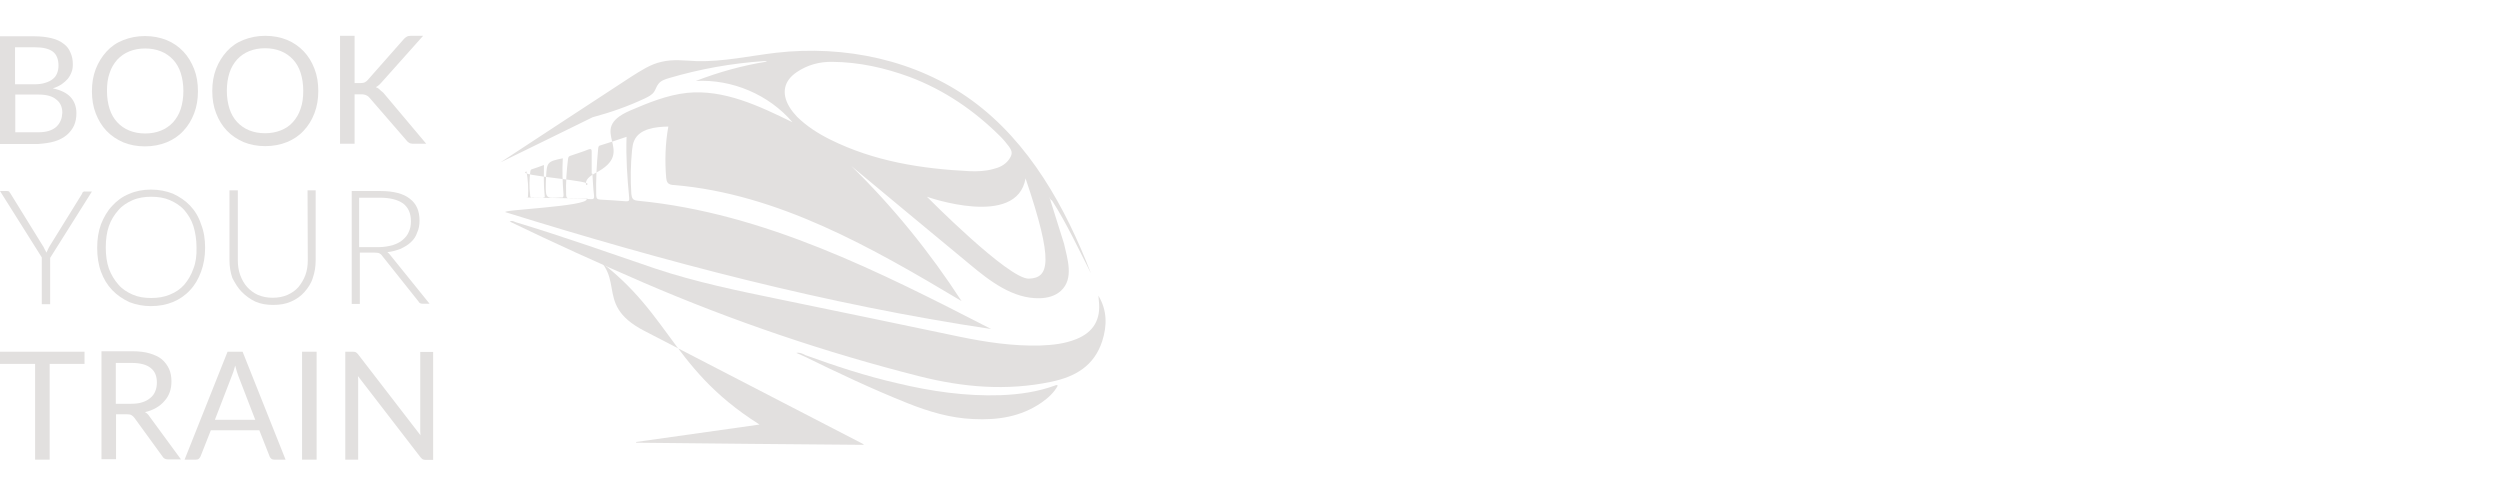
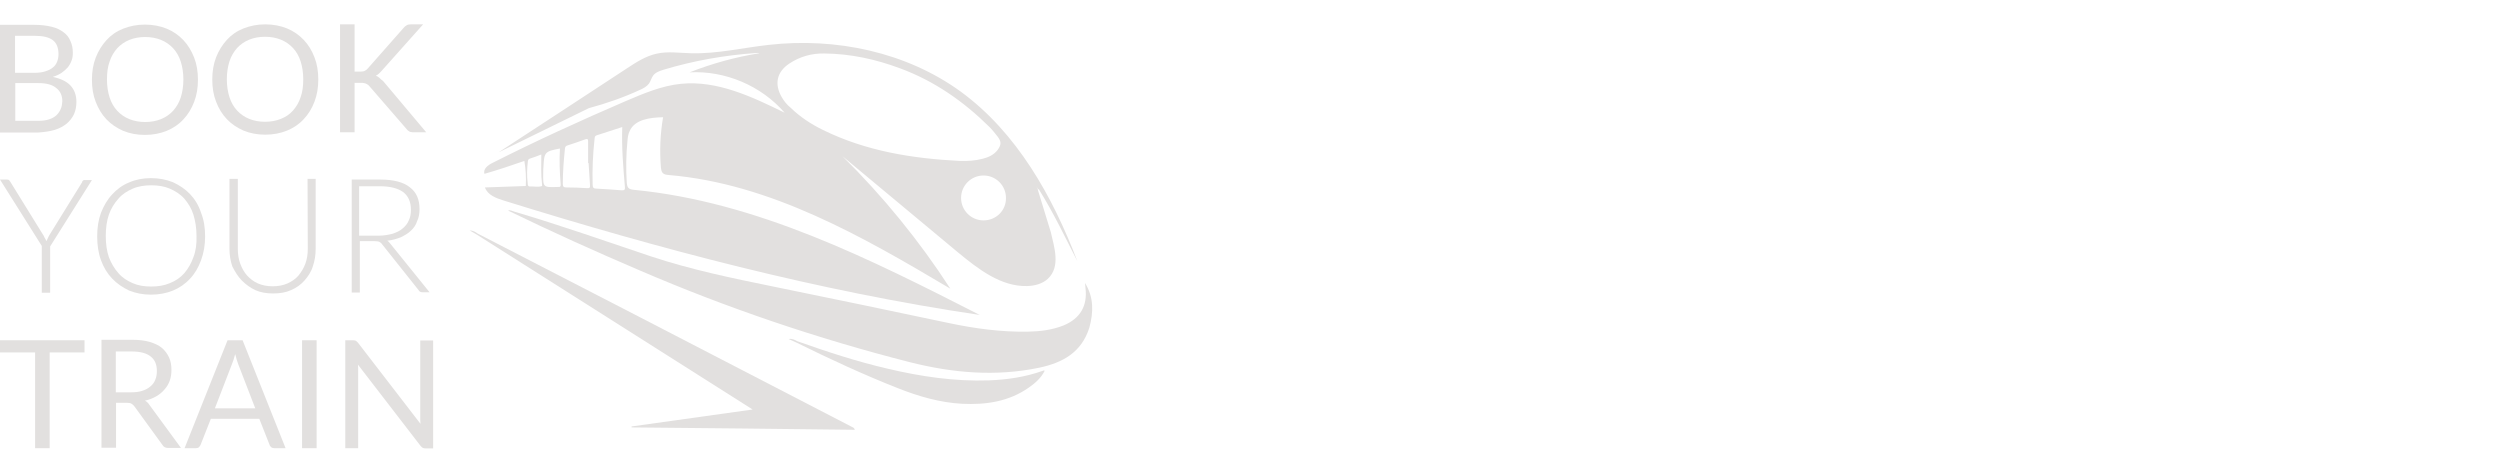
- <svg xmlns="http://www.w3.org/2000/svg" version="1.1" id="Layer_1" x="0px" y="0px" viewBox="0 0 1047 207.5" style="enable-background:new 0 0 1047 207.5;" xml:space="preserve">
+ <svg xmlns="http://www.w3.org/2000/svg" version="1.1" id="Layer_1" x="0px" y="0px" viewBox="0 0 1047 198" style="enable-background:new 0 0 1047 198;" xml:space="preserve">
  <style type="text/css">
	.st0{fill:#E2E0DF;}
</style>
  <g>
    <g>
-       <path class="st0" d="M460,123.8c0.1,0.7,0.1,1.4,0.2,2.2c0.9,7.7-2.2,13.1-9.4,16c-4.9,2-10,2.5-15.2,2.7    c-11.4,0.3-22.7-1.4-33.8-3.7c-25.1-5.3-50-10.4-75.1-15.6c-17.5-3.6-35.1-7.2-52.2-12.9c-19.4-6.6-38.8-13.5-58.4-19.4    c-0.9-0.3-1.6-0.9-2.6-0.3c18.6,9,37.2,17.4,56.1,25.6c37.4,16.1,76,29.2,115.5,39.2c18.2,4.6,36.5,6.2,55.1,2.3    c10.1-2.1,18-6.6,21.4-17C463.7,136.3,463.7,130,460,123.8z" />
-       <path class="st0" d="M269.9,138.6c-23.2-12-4.3-23.9-27.4-35.8c-0.9-0.8-2-1.4-3.3-1.4c0.9,0.6,2,1.2,2.9,1.7    c39.2,24.8,36.3,49.7,76,74.7c-17.7,2.5-34.7,4.9-51.7,7.3c0,0.1,0,0.3,0,0.3c31.8,0.3,63.6,0.7,95.4,0.9    c-0.3-0.3-0.5-0.5-0.8-0.6C330.6,170,300.3,154.3,269.9,138.6z" />
-       <path class="st0" d="M442,161.4c-7.4,2.7-15,3.8-22.9,4.1c-14.7,0.5-29.1-1.6-43.3-5c-13.2-3-25.9-7.2-38.6-11.8    c-1.1-0.6-2.3-1.2-3.7-0.9c1,0.4,2.1,0.9,3.2,1.4c14.3,7,28.7,13.8,43.5,19.7c8.8,3.5,17.8,6.2,27.4,6.6    c10.2,0.5,19.9-0.9,28.6-6.9c2.7-1.9,5.2-4.1,6.8-7.1C442.5,161.1,442.2,161.3,442,161.4z" />
-       <path class="st0" d="M220.5,71.8c0.6,3.5,0.9,7.2,0.6,10.8c-5.8,0.3,30.4,0.4,24.6,0.7c1.1,3.2-37.2,4.6-33.9,5.6    c66.6,20.7,134.3,38.6,203.3,48.9c-46.9-24.1-95.2-48.6-147.7-53.7c-0.9-0.1-1.9-0.2-2.4-0.9c-0.4-0.5-0.5-1.3-0.6-2    c-0.4-6.1-0.3-12.2,0.3-18.3c0.2-1.4,0.3-2.7,0.9-4c2.2-5,8.8-5.8,14.3-5.9c-1.3,7.1-1.5,14.4-0.9,21.5c0.1,0.8,0.2,1.5,0.7,2.1    c0.6,0.7,1.7,0.9,2.7,0.9c43.5,3.7,82.8,26.2,120.3,48.6c-13.3-20.5-28.7-39.5-46.2-56.6c16.5,13.7,32.9,27.4,49.4,41    c8.6,7.2,18.3,14.7,29.6,14.4c3.2-0.1,6.4-0.9,8.8-3.1c5.6-5.1,2.7-13.5,1.3-19.8l-5.5-17.5c-0.2-0.9-0.5-1.5-0.9-2.2    c0.4,0.6,0.7,1.4,1.4,1.7c6.2,9.7,11.1,20.3,16.3,30.5c-10.7-27.7-25.8-54.9-49.8-72.4c-23.3-17-53.4-23.3-82.1-20    c-11,1.3-22.1,3.8-33.2,3.5c-5-0.2-9.9-0.9-14.8,0.3c-4.6,1-8.6,3.7-12.6,6.2c-18.3,12-36.6,23.9-54.8,35.9    c12.8-6.2,25.7-12.6,38.6-18.9c7.5-2,14.9-4.6,21.9-7.9c1.4-0.7,2.9-1.4,3.8-2.7c0.7-1,1-2.3,1.8-3.3c1-1.4,2.8-2,4.5-2.5    c12.9-3.8,26.2-6.2,39.6-7.1c0.4,0,0.9-0.1,1.4,0.2c-10.2,1.6-20.2,4.4-29.8,8.1c15.2-0.8,30.6,5.7,40.5,17.3    c-13.9-6.8-28.8-13.9-44.2-12.3c-8.3,0.9-16.1,4.1-23.8,7.4c-19.2,8.3,3.9,16.9-14.8,26.3c-2,1.1-4.3,2.8-3.6,4.9    C251.2,75.6,214.9,73.7,220.5,71.8z M429.5,74.7c12,35.3,9.8,41.7,1.4,42c-8.5,0.3-42.7-34.3-42.7-34.3S425.9,95.8,429.5,74.7z     M330.5,44.6c-3.3-5.6-2.2-10.8,3.2-14.4c4.4-3,9.5-4.4,14.9-4.3c11.2,0.1,21.9,2.5,32.3,6.3c14.6,5.5,27.2,14.1,38.2,25.1    c1.3,1.3,2.4,2.7,3.4,4c1.6,2.2,1.6,3.4-0.1,5.7c-1.6,2.1-3.9,3.2-6.5,3.8c-3.2,0.9-6.4,1-9.7,0.9c-20.3-1-40.1-4.1-58.6-13.3    c-5-2.5-9.7-5.5-13.8-9.5C332.7,47.7,331.4,46.2,330.5,44.6z M250.5,62.4c0.1-0.6,0-1.3,0.9-1.5c3.6-1.1,7.2-2.3,11-3.6    c-0.3,8.7,0.3,17.1,1.1,25.5c0.1,1.1,0,1.6-1.4,1.5c-3.5-0.3-7.1-0.5-10.6-0.7c-1.2-0.1-1.7-0.3-1.8-1.6    C249.5,75.4,249.9,68.9,250.5,62.4z M237.9,66.5c0.1-0.8,0.4-1.1,1.1-1.3c2.5-0.9,5-1.6,7.4-2.6c1.4-0.5,1.4,0.2,1.4,1.2    c0,3,0,6,0,8.9c0.1,0,0.2,0,0.3,0c0.2,3.1,0.3,6.2,0.7,9.3c0.1,1.2-0.3,1.5-1.4,1.4c-2.9-0.2-5.8-0.3-8.7-0.3    c-1.1,0-1.6-0.3-1.6-1.5C236.9,76.5,237.3,71.4,237.9,66.5z M228.6,76.7c0-0.9,0.1-1.7,0.1-2.6c0.3-6.2,0.6-6.5,7-7.8    c-0.3,5.1-0.1,10.2,0.3,15.2c0.1,0.9-0.2,1.4-1.1,1.2c-0.1,0-0.2,0-0.2,0C228.5,83.1,228.5,83.1,228.6,76.7z M222.1,71.8    c0.1-0.6,0.3-0.9,0.9-1c1.5-0.5,3-1,4.8-1.7c0,4.4-0.2,8.5,0.3,12.7c0,0.3,0.1,0.8,0,0.8c-1.6,0.6-3.3,0.1-5,0.3    C222,83,222,82,222,81.4C221.6,78.1,221.7,74.9,222.1,71.8z" />
-     </g>
-     <g>
      <g>
-         <path class="st0" d="M22.1,37c1.4-0.4,2.6-1,3.7-1.7c1-0.7,1.9-1.5,2.6-2.3c0.7-0.9,1.2-1.8,1.6-2.9c0.4-1,0.5-2.1,0.5-3.2     c0-1.8-0.3-3.4-1-4.9c-0.6-1.5-1.5-2.7-2.9-3.7c-1.3-1-2.9-1.8-5-2.3c-2.1-0.5-4.4-0.8-7.2-0.8H0v45.1h16     c2.7-0.2,4.9-0.5,6.9-1.1s3.6-1.5,5-2.6c1.3-1.1,2.4-2.5,3.1-4c0.7-1.6,1-3.3,1-5.2c0-2.8-0.9-5.1-2.5-6.8     C27.9,38.9,25.4,37.7,22.1,37z M6.3,19.8L6.3,19.8h8.3c3.4,0,5.9,0.6,7.5,1.8c1.6,1.2,2.4,3.2,2.4,5.9c0,1.1-0.2,2.2-0.6,3.2     s-1,1.8-1.8,2.4c-0.8,0.7-1.9,1.2-3.2,1.6c-1.2,0.4-2.8,0.6-4.5,0.6H6.3V19.8z M25.4,50.5c-0.4,1-1,1.8-1.8,2.6     c-0.8,0.7-1.8,1.3-3.1,1.7c-1.2,0.4-2.8,0.6-4.5,0.6H6.4v-0.1V39.6h9.7c3.4,0,5.9,0.7,7.5,2.1c1.7,1.3,2.5,3.2,2.5,5.5     C26,48.4,25.9,49.5,25.4,50.5z" />
-         <path class="st0" d="M76.8,21.6c-2-2.1-4.3-3.7-7-4.8s-5.8-1.7-9.1-1.7s-6.3,0.6-9.1,1.7s-5.1,2.7-7,4.8s-3.4,4.5-4.5,7.3     c-1.1,2.9-1.6,5.9-1.6,9.3c0,3.4,0.5,6.5,1.6,9.3s2.5,5.2,4.5,7.3s4.3,3.6,7,4.8c2.7,1.1,5.7,1.7,9.1,1.7c3.3,0,6.4-0.6,9.1-1.7     c2.7-1.1,5.1-2.7,7-4.8c2-2.1,3.4-4.5,4.5-7.3c1.1-2.9,1.6-5.9,1.6-9.3c0-3.4-0.5-6.5-1.6-9.3C80.2,26.1,78.7,23.6,76.8,21.6z      M75.7,45.6c-0.7,2.2-1.8,4-3.2,5.6c-1.4,1.5-3.1,2.7-5.1,3.5s-4.2,1.2-6.6,1.2c-2.4,0-4.6-0.4-6.6-1.2s-3.7-2-5.1-3.5     c-1.4-1.5-2.5-3.4-3.2-5.6c-0.7-2.2-1.1-4.7-1.1-7.5s0.3-5.3,1.1-7.5c0.7-2.2,1.8-4,3.2-5.6c1.4-1.5,3.1-2.7,5.1-3.5     s4.2-1.2,6.6-1.2c2.4,0,4.6,0.4,6.6,1.2s3.7,2,5.1,3.5s2.5,3.4,3.2,5.6s1.1,4.7,1.1,7.5C76.8,40.9,76.4,43.4,75.7,45.6z" />
-         <path class="st0" d="M127.2,21.5c-1.9-2-4.3-3.7-7-4.8c-2.7-1.1-5.8-1.7-9.1-1.7c-3.3,0-6.3,0.6-9.1,1.7c-2.8,1.1-5.1,2.7-7,4.8     s-3.4,4.5-4.5,7.3c-1.1,2.9-1.6,5.9-1.6,9.3c0,3.4,0.5,6.5,1.6,9.3c1.1,2.9,2.6,5.3,4.5,7.3c2,2.1,4.3,3.6,7,4.8     c2.7,1.1,5.7,1.7,9.1,1.7c3.3,0,6.4-0.6,9.1-1.7s5.1-2.7,7-4.8c1.9-2,3.4-4.4,4.5-7.3c1.1-2.9,1.6-5.9,1.6-9.3     c0-3.4-0.5-6.5-1.6-9.3C130.6,25.9,129.1,23.5,127.2,21.5z M125.9,45.5c-0.7,2.2-1.8,4-3.2,5.6c-1.4,1.6-3.1,2.7-5.1,3.5     s-4.2,1.2-6.6,1.2s-4.6-0.4-6.6-1.2s-3.7-2-5.1-3.5s-2.5-3.4-3.2-5.6S95,40.8,95,38s0.4-5.3,1.1-7.5s1.8-4,3.2-5.6     c1.4-1.5,3.1-2.7,5.1-3.5s4.2-1.2,6.6-1.2s4.6,0.4,6.6,1.2c2,0.8,3.7,2,5.1,3.5s2.5,3.4,3.2,5.6s1.1,4.7,1.1,7.5     S126.7,43.3,125.9,45.5z" />
-         <path class="st0" d="M160.5,38.8c-0.7-0.5-1.2-1-1.6-1.4c-0.4-0.4-1-0.7-1.5-0.9c0.4-0.2,0.9-0.5,1.2-0.8     c0.4-0.4,0.8-0.7,1.2-1.2L177.2,15H172c-0.7,0-1.2,0.1-1.7,0.4c-0.5,0.3-0.9,0.6-1.3,1.1l-15,17c-0.4,0.5-0.9,0.8-1.3,1     c-0.4,0.2-1.1,0.3-1.9,0.3h-2.3V15h-6.1v45.2h6.1V39.5h2.7c0.5,0,1,0,1.2,0.1c0.4,0.1,0.7,0.1,1,0.3s0.5,0.3,0.7,0.4     c0.2,0.1,0.4,0.4,0.7,0.7l15.6,18c0.1,0.2,0.4,0.4,0.5,0.5s0.4,0.3,0.6,0.4c0.2,0.1,0.4,0.2,0.7,0.2c0.3,0.1,0.6,0.1,1,0.1h5.3     L160.5,38.8z" />
+         <path class="st0" d="M22.1,32.2c1.4-0.4,2.6-1,3.7-1.7c1-0.7,1.9-1.5,2.6-2.3c0.7-0.9,1.2-1.8,1.6-2.9c0.4-1,0.5-2.1,0.5-3.2     c0-1.8-0.3-3.4-1-4.9c-0.6-1.5-1.5-2.7-2.9-3.7c-1.3-1-2.9-1.8-5-2.3c-2.1-0.5-4.4-0.8-7.2-0.8H0v45.1h16     c2.7-0.2,4.9-0.5,6.9-1.1s3.6-1.5,5-2.6c1.3-1.1,2.4-2.5,3.1-4c0.7-1.6,1-3.3,1-5.2c0-2.8-0.9-5.1-2.5-6.8     C27.9,34.1,25.4,32.9,22.1,32.2z M6.3,15L6.3,15h8.3c3.4,0,5.9,0.6,7.5,1.8c1.6,1.2,2.4,3.2,2.4,5.9c0,1.1-0.2,2.2-0.6,3.2     s-1,1.8-1.8,2.4c-0.8,0.7-1.9,1.2-3.2,1.6c-1.2,0.4-2.8,0.6-4.5,0.6H6.3V15z M25.4,45.7c-0.4,1-1,1.8-1.8,2.6     c-0.8,0.7-1.8,1.3-3.1,1.7c-1.2,0.4-2.8,0.6-4.5,0.6H6.4v-0.1V34.8h9.7c3.4,0,5.9,0.7,7.5,2.1c1.7,1.3,2.5,3.2,2.5,5.5     C26,43.6,25.9,44.7,25.4,45.7z" />
+         <path class="st0" d="M76.8,16.8c-2-2.1-4.3-3.7-7-4.8s-5.8-1.7-9.1-1.7s-6.3,0.6-9.1,1.7s-5.1,2.7-7,4.8s-3.4,4.5-4.5,7.3     C39,27,38.5,30,38.5,33.4c0,3.4,0.5,6.5,1.6,9.3s2.5,5.2,4.5,7.3s4.3,3.6,7,4.8c2.7,1.1,5.7,1.7,9.1,1.7c3.3,0,6.4-0.6,9.1-1.7     c2.7-1.1,5.1-2.7,7-4.8c2-2.1,3.4-4.5,4.5-7.3c1.1-2.9,1.6-5.9,1.6-9.3c0-3.4-0.5-6.5-1.6-9.3C80.2,21.3,78.7,18.8,76.8,16.8z      M75.7,40.8c-0.7,2.2-1.8,4-3.2,5.6c-1.4,1.5-3.1,2.7-5.1,3.5s-4.2,1.2-6.6,1.2c-2.4,0-4.6-0.4-6.6-1.2s-3.7-2-5.1-3.5     c-1.4-1.5-2.5-3.4-3.2-5.6c-0.7-2.2-1.1-4.7-1.1-7.5s0.3-5.3,1.1-7.5c0.7-2.2,1.8-4,3.2-5.6c1.4-1.5,3.1-2.7,5.1-3.5     s4.2-1.2,6.6-1.2c2.4,0,4.6,0.4,6.6,1.2s3.7,2,5.1,3.5s2.5,3.4,3.2,5.6s1.1,4.7,1.1,7.5C76.8,36.1,76.4,38.6,75.7,40.8z" />
+         <path class="st0" d="M127.2,16.7c-1.9-2-4.3-3.7-7-4.8c-2.7-1.1-5.8-1.7-9.1-1.7c-3.3,0-6.3,0.6-9.1,1.7c-2.8,1.1-5.1,2.7-7,4.8     s-3.4,4.5-4.5,7.3c-1.1,2.9-1.6,5.9-1.6,9.3c0,3.4,0.5,6.5,1.6,9.3c1.1,2.9,2.6,5.3,4.5,7.3c2,2.1,4.3,3.6,7,4.8     c2.7,1.1,5.7,1.7,9.1,1.7c3.3,0,6.4-0.6,9.1-1.7s5.1-2.7,7-4.8c1.9-2,3.4-4.4,4.5-7.3c1.1-2.9,1.6-5.9,1.6-9.3     c0-3.4-0.5-6.5-1.6-9.3C130.6,21.1,129.1,18.7,127.2,16.7z M125.9,40.7c-0.7,2.2-1.8,4-3.2,5.6c-1.4,1.6-3.1,2.7-5.1,3.5     S113.4,51,111,51s-4.6-0.4-6.6-1.2s-3.7-2-5.1-3.5s-2.5-3.4-3.2-5.6S95,36,95,33.2s0.4-5.3,1.1-7.5s1.8-4,3.2-5.6     c1.4-1.5,3.1-2.7,5.1-3.5s4.2-1.2,6.6-1.2s4.6,0.4,6.6,1.2c2,0.8,3.7,2,5.1,3.5s2.5,3.4,3.2,5.6s1.1,4.7,1.1,7.5     S126.7,38.5,125.9,40.7z" />
+         <path class="st0" d="M160.5,34c-0.7-0.5-1.2-1-1.6-1.4c-0.4-0.4-1-0.7-1.5-0.9c0.4-0.2,0.9-0.5,1.2-0.8c0.4-0.4,0.8-0.7,1.2-1.2     l17.4-19.5H172c-0.7,0-1.2,0.1-1.7,0.4c-0.5,0.3-0.9,0.6-1.3,1.1l-15,17c-0.4,0.5-0.9,0.8-1.3,1c-0.4,0.2-1.1,0.3-1.9,0.3h-2.3     V10.2h-6.1v45.2h6.1V34.7h2.7c0.5,0,1,0,1.2,0.1c0.4,0.1,0.7,0.1,1,0.3s0.5,0.3,0.7,0.4c0.2,0.1,0.4,0.4,0.7,0.7l15.6,18     c0.1,0.2,0.4,0.4,0.5,0.5s0.4,0.3,0.6,0.4c0.2,0.1,0.4,0.2,0.7,0.2c0.3,0.1,0.6,0.1,1,0.1h5.3L160.5,34z" />
      </g>
      <g>
-         <path class="st0" d="M34.8,80.4c-0.2,0.1-0.4,0.4-0.4,0.7l-13.5,21.8c-0.3,0.4-0.6,1.1-0.8,1.5c-0.2,0.4-0.4,1-0.7,1.4     c-0.1-0.4-0.4-1-0.7-1.4c-0.2-0.4-0.4-1-0.8-1.5l-13.6-22c-0.1-0.2-0.4-0.4-0.5-0.7C3.6,80.1,3.3,80,3,80H0l17.5,27.8v19.6H21     V108l17.5-27.8h-3C35.2,80.1,35,80.3,34.8,80.4z" />
-         <path class="st0" d="M79.6,86.1c-2-2.1-4.4-3.7-7.2-5c-2.8-1.1-5.8-1.7-9.2-1.7c-3.3,0-6.4,0.6-9.1,1.8c-2.8,1.1-5.2,2.9-7.1,5     c-2,2.1-3.5,4.7-4.7,7.7c-1.1,3-1.6,6.3-1.6,9.9s0.5,7,1.6,10s2.6,5.5,4.7,7.7c2,2.1,4.4,3.7,7.1,5c2.8,1.1,5.8,1.7,9.1,1.7     c3.4,0,6.5-0.6,9.2-1.7s5.2-2.8,7.2-5c2-2.1,3.5-4.7,4.6-7.7s1.7-6.3,1.7-10c0-3.6-0.5-6.9-1.7-9.9     C83.2,90.8,81.6,88.2,79.6,86.1z M81,112.5c-0.9,2.6-2.2,4.8-3.8,6.7c-1.7,1.9-3.6,3.2-6.1,4.2c-2.4,1-4.9,1.4-7.8,1.4     c-2.9,0-5.4-0.4-7.7-1.4s-4.4-2.3-6-4.2c-1.7-1.9-3-4.1-4-6.7c-0.9-2.6-1.3-5.6-1.3-8.9s0.4-6.3,1.3-8.9c0.9-2.6,2.3-4.8,4-6.7     c1.6-1.9,3.7-3.2,6-4.2s5-1.4,7.7-1.4c2.9,0,5.5,0.4,7.8,1.4c2.3,1,4.4,2.3,6.1,4.2c1.6,1.9,3,4.1,3.8,6.7s1.3,5.6,1.3,8.9     C82.4,107,82,110,81,112.5z" />
-         <path class="st0" d="M128.9,109c0,2.2-0.3,4.3-1,6.2c-0.7,1.9-1.7,3.5-2.9,5c-1.2,1.4-2.8,2.5-4.6,3.3c-1.8,0.8-3.9,1.2-6.2,1.2     s-4.3-0.4-6.2-1.2c-1.8-0.8-3.3-2-4.5-3.3s-2.2-3.1-2.9-5c-0.7-1.9-1-4-1-6.2V79.7h-3.5V109c0,2.5,0.4,5.1,1.2,7.4     c1.2,2.3,2.4,4.3,4,5.9s3.5,3,5.6,4c2.3,1,4.7,1.4,7.5,1.4s5.3-0.4,7.5-1.4c2.3-1,4.1-2.3,5.6-4c1.5-1.7,2.8-3.6,3.5-5.9     c0.8-2.3,1.2-4.7,1.2-7.4V79.7h-3.4L128.9,109L128.9,109z" />
-         <path class="st0" d="M163.5,106.9c-0.3-0.4-0.8-1-1.3-1.3c2.1-0.2,4-0.8,5.6-1.4c1.6-0.8,3.1-1.6,4.3-2.8c1.2-1.1,2.1-2.4,2.6-4     c0.7-1.4,1-3.2,1-5c0-4.1-1.3-7.1-4.1-9.2c-2.6-2.1-6.8-3.2-12.2-3.2h-12.1v47.3h3.4v-21.5h6.2c0.9,0,1.6,0.1,2,0.3     c0.4,0.2,0.9,0.6,1.2,1.1l15.2,19.1c0.1,0.3,0.3,0.5,0.7,0.7c0.2,0.1,0.5,0.2,0.9,0.2h3L163.5,106.9z M158.7,103.5h-8.3V82.8h8.7     c4.2,0,7.4,0.8,9.7,2.4c2.2,1.7,3.3,4.1,3.3,7.5c0,1.7-0.3,3.2-0.9,4.4c-0.5,1.3-1.4,2.4-2.6,3.4c-1.1,1-2.5,1.6-4.2,2.2     C162.8,103.1,160.8,103.5,158.7,103.5z" />
+         <path class="st0" d="M34.8,75.6c-0.2,0.1-0.4,0.4-0.4,0.7L20.9,98.1c-0.3,0.4-0.6,1.1-0.8,1.5c-0.2,0.4-0.4,1-0.7,1.4     c-0.1-0.4-0.4-1-0.7-1.4c-0.2-0.4-0.4-1-0.8-1.5l-13.6-22c-0.1-0.2-0.4-0.4-0.5-0.7c-0.2-0.1-0.5-0.2-0.8-0.2H0L17.5,103v19.6H21     v-19.4l17.5-27.8h-3C35.2,75.3,35,75.5,34.8,75.6z" />
+         <path class="st0" d="M79.6,81.3c-2-2.1-4.4-3.7-7.2-5c-2.8-1.1-5.8-1.7-9.2-1.7c-3.3,0-6.4,0.6-9.1,1.8c-2.8,1.1-5.2,2.9-7.1,5     c-2,2.1-3.5,4.7-4.7,7.7c-1.1,3-1.6,6.3-1.6,9.9s0.5,7,1.6,10s2.6,5.5,4.7,7.7c2,2.1,4.4,3.7,7.1,5c2.8,1.1,5.8,1.7,9.1,1.7     c3.4,0,6.5-0.6,9.2-1.7s5.2-2.8,7.2-5c2-2.1,3.5-4.7,4.6-7.7s1.7-6.3,1.7-10c0-3.6-0.5-6.9-1.7-9.9C83.2,86,81.6,83.4,79.6,81.3z      M81,107.7c-0.9,2.6-2.2,4.8-3.8,6.7c-1.7,1.9-3.6,3.2-6.1,4.2c-2.4,1-4.9,1.4-7.8,1.4c-2.9,0-5.4-0.4-7.7-1.4s-4.4-2.3-6-4.2     c-1.7-1.9-3-4.1-4-6.7c-0.9-2.6-1.3-5.6-1.3-8.9s0.4-6.3,1.3-8.9c0.9-2.6,2.3-4.8,4-6.7c1.6-1.9,3.7-3.2,6-4.2s5-1.4,7.7-1.4     c2.9,0,5.5,0.4,7.8,1.4c2.3,1,4.4,2.3,6.1,4.2c1.6,1.9,3,4.1,3.8,6.7s1.3,5.6,1.3,8.9C82.4,102.2,82,105.2,81,107.7z" />
+         <path class="st0" d="M128.9,104.2c0,2.2-0.3,4.3-1,6.2c-0.7,1.9-1.7,3.5-2.9,5c-1.2,1.4-2.8,2.5-4.6,3.3     c-1.8,0.8-3.9,1.2-6.2,1.2s-4.3-0.4-6.2-1.2c-1.8-0.8-3.3-2-4.5-3.3s-2.2-3.1-2.9-5c-0.7-1.9-1-4-1-6.2V74.9h-3.5v29.3     c0,2.5,0.4,5.1,1.2,7.4c1.2,2.3,2.4,4.3,4,5.9s3.5,3,5.6,4c2.3,1,4.7,1.4,7.5,1.4s5.3-0.4,7.5-1.4c2.3-1,4.1-2.3,5.6-4     c1.5-1.7,2.8-3.6,3.5-5.9c0.8-2.3,1.2-4.7,1.2-7.4V74.9h-3.4L128.9,104.2L128.9,104.2z" />
+         <path class="st0" d="M163.5,102.1c-0.3-0.4-0.8-1-1.3-1.3c2.1-0.2,4-0.8,5.6-1.4c1.6-0.8,3.1-1.6,4.3-2.8c1.2-1.1,2.1-2.4,2.6-4     c0.7-1.4,1-3.2,1-5c0-4.1-1.3-7.1-4.1-9.2c-2.6-2.1-6.8-3.2-12.2-3.2h-12.1v47.3h3.4V101h6.2c0.9,0,1.6,0.1,2,0.3     c0.4,0.2,0.9,0.6,1.2,1.1l15.2,19.1c0.1,0.3,0.3,0.5,0.7,0.7c0.2,0.1,0.5,0.2,0.9,0.2h3L163.5,102.1z M158.7,98.7h-8.3V78h8.7     c4.2,0,7.4,0.8,9.7,2.4c2.2,1.7,3.3,4.1,3.3,7.5c0,1.7-0.3,3.2-0.9,4.4c-0.5,1.3-1.4,2.4-2.6,3.4c-1.1,1-2.5,1.6-4.2,2.2     C162.8,98.3,160.8,98.7,158.7,98.7z" />
      </g>
      <g>
-         <polygon class="st0" points="0,152.4 14.7,152.4 14.7,192.5 20.8,192.5 20.8,152.4 35.4,152.4 35.4,147.3 0,147.3    " />
-         <path class="st0" d="M60.7,172.6c1.8-0.4,3.3-1,4.7-1.8s2.6-1.8,3.5-2.9c1-1.1,1.7-2.3,2.2-3.7s0.7-2.9,0.7-4.5     c0-1.9-0.3-3.7-1-5.2s-1.7-2.9-3-4s-3.1-1.9-5.1-2.5s-4.5-0.9-7.4-0.9H42.5v45.2h6.1v-18.8h4.6c0.8,0,1.5,0.1,1.9,0.4     c0.4,0.2,0.8,0.6,1.2,1.1L68,191.1c0.5,0.9,1.3,1.3,2.4,1.3h5.4l-13.2-18C62.1,173.6,61.5,173,60.7,172.6z M54.9,169.1h-6.4V152     h6.7c3.5,0,6.2,0.7,7.9,2.1c1.8,1.4,2.6,3.4,2.6,6.1c0,1.3-0.2,2.6-0.7,3.7c-0.4,1.1-1.2,2.1-2.1,2.8c-0.9,0.8-2.1,1.4-3.4,1.8     C58.3,168.9,56.8,169.1,54.9,169.1z" />
-         <path class="st0" d="M95.3,147.3l-18,45.2H82c0.5,0,1-0.1,1.3-0.4s0.6-0.7,0.7-1l4.3-10.9h20.3l4.3,10.9c0.1,0.4,0.4,0.7,0.7,1     c0.4,0.3,0.8,0.4,1.3,0.4h4.7l-18-45.2H95.3z M90,175.8L90,175.8l7.1-18.4c0.2-0.5,0.4-1.2,0.7-1.9c0.2-0.7,0.4-1.5,0.7-2.4     c0.4,1.7,0.9,3.2,1.3,4.3l7.1,18.4L90,175.8L90,175.8z" />
-         <rect x="126.5" y="147.3" class="st0" width="6.1" height="45.2" />
-         <path class="st0" d="M176,147.4v31.8c0,0.5,0,1,0,1.5s0.1,1,0.1,1.6l-26.2-34c-0.4-0.4-0.7-0.7-0.9-0.8s-0.7-0.2-1.2-0.2h-3.2     v45.2h5.4v-32.1c0-0.4,0-0.9,0-1.4s-0.1-1-0.1-1.5l26.2,34c0.3,0.4,0.7,0.7,1,0.9c0.4,0.1,0.7,0.2,1.2,0.2h3.1v-45.2H176z" />
+         <polygon class="st0" points="0,147.6 14.7,147.6 14.7,187.7 20.8,187.7 20.8,147.6 35.4,147.6 35.4,142.5 0,142.5    " />
+         <path class="st0" d="M60.7,167.8c1.8-0.4,3.3-1,4.7-1.8c1.4-0.8,2.6-1.8,3.5-2.9c1-1.1,1.7-2.3,2.2-3.7s0.7-2.9,0.7-4.5     c0-1.9-0.3-3.7-1-5.2s-1.7-2.9-3-4s-3.1-1.9-5.1-2.5s-4.5-0.9-7.4-0.9H42.5v45.2h6.1v-18.8h4.6c0.8,0,1.5,0.1,1.9,0.4     c0.4,0.2,0.8,0.6,1.2,1.1L68,186.3c0.5,0.9,1.3,1.3,2.4,1.3h5.4l-13.2-18C62.1,168.8,61.5,168.2,60.7,167.8z M54.9,164.3h-6.4     v-17.1h6.7c3.5,0,6.2,0.7,7.9,2.1c1.8,1.4,2.6,3.4,2.6,6.1c0,1.3-0.2,2.6-0.7,3.7c-0.4,1.1-1.2,2.1-2.1,2.8     c-0.9,0.8-2.1,1.4-3.4,1.8C58.3,164.1,56.8,164.3,54.9,164.3z" />
+         <path class="st0" d="M95.3,142.5l-18,45.2H82c0.5,0,1-0.1,1.3-0.4s0.6-0.7,0.7-1l4.3-10.9h20.3l4.3,10.9c0.1,0.4,0.4,0.7,0.7,1     c0.4,0.3,0.8,0.4,1.3,0.4h4.7l-18-45.2H95.3z M90,171L90,171l7.1-18.4c0.2-0.5,0.4-1.2,0.7-1.9c0.2-0.7,0.4-1.5,0.7-2.4     c0.4,1.7,0.9,3.2,1.3,4.3l7.1,18.4L90,171L90,171z" />
+         <rect x="126.5" y="142.5" class="st0" width="6.1" height="45.2" />
+         <path class="st0" d="M176,142.6v31.8c0,0.5,0,1,0,1.5s0.1,1,0.1,1.6l-26.2-34c-0.4-0.4-0.7-0.7-0.9-0.8s-0.7-0.2-1.2-0.2h-3.2     v45.2h5.4v-32.1c0-0.4,0-0.9,0-1.4s-0.1-1-0.1-1.5l26.2,34c0.3,0.4,0.7,0.7,1,0.9c0.4,0.1,0.7,0.2,1.2,0.2h3.1v-45.2H176z" />
      </g>
    </g>
  </g>
+   <g>
+     <path class="st0" d="M219.6,67.4c0.6,3.5,0.8,7,0.6,10.5c-5.7,0.2-11.4,0.4-17.1,0.6c1.1,3.2,4.7,4.5,7.9,5.5   c65.3,20.3,131.7,37.9,199.3,47.9c-45.9-23.4-93.3-47.4-144.8-52.4c-0.9-0.1-1.8-0.2-2.4-0.9c-0.4-0.5-0.5-1.2-0.6-1.9   c-0.4-6-0.3-12,0.3-17.9c0.1-1.3,0.3-2.7,0.9-3.9c2.1-4.9,8.6-5.7,14-5.8c-1.2,7-1.5,14.1-0.9,21.2c0.1,0.7,0.2,1.5,0.7,2.1   c0.6,0.7,1.6,0.8,2.6,0.9c42.6,3.6,81.2,25.8,117.9,47.6c-13-20.1-28.2-38.7-45.2-55.5c16.1,13.4,32.3,26.9,48.4,40.3   c8.5,7,18,14.4,29,14.1c3.1-0.1,6.3-0.9,8.6-3c5.5-5.1,2.7-13.3,1.3-19.5L434.8,80c-0.1-0.8-0.5-1.5-0.9-2.2   c0.4,0.6,0.6,1.3,1.3,1.7c6,9.6,10.9,19.9,16,29.9c-10.4-27.2-25.3-53.8-48.8-71c-22.8-16.6-52.4-22.8-80.5-19.6   c-10.8,1.2-21.6,3.8-32.5,3.5c-4.8-0.1-9.8-0.9-14.5,0.2c-4.5,1-8.5,3.6-12.3,6.1c-17.9,11.7-35.8,23.5-53.8,35.2   c12.6-6.2,25.2-12.3,37.8-18.5c7.4-2,14.6-4.5,21.5-7.7c1.4-0.6,2.8-1.4,3.7-2.6c0.7-1,1-2.3,1.7-3.3c1-1.4,2.8-2,4.4-2.5   c12.6-3.8,25.7-6.1,38.8-7c0.5,0,0.9-0.1,1.3,0.1c-10,1.6-19.8,4.3-29.2,8c14.9-0.8,30,5.6,39.8,16.9   c-13.7-6.7-28.2-13.6-43.4-12.1c-8.1,0.8-15.8,4.1-23.3,7.3c-18.8,8.1-37.4,16.6-55.6,25.8c-1.9,0.9-4.1,2.6-3.4,4.6   C208.5,71.2,214.1,69.3,219.6,67.4z M411.9,92.3c-5.2,0-9.4-4.2-9.4-9.4s4.2-9.4,9.4-9.4c5.2,0,9.4,4.2,9.4,9.4   C421.4,88.1,417.2,92.3,411.9,92.3z M327.4,40.7c-3.2-5.5-2.1-10.6,3.2-14.1c4.4-2.9,9.3-4.3,14.6-4.2c11,0.1,21.5,2.4,31.7,6.2   c14.4,5.3,26.7,13.9,37.5,24.6c1.2,1.2,2.3,2.6,3.4,4c1.6,2.1,1.6,3.4,0,5.6c-1.6,2.1-3.9,3.1-6.3,3.7c-3.1,0.8-6.3,1-9.5,0.9   c-19.9-1-39.3-4.1-57.4-13c-4.9-2.4-9.5-5.4-13.5-9.3C329.5,43.8,328.4,42.4,327.4,40.7z M249,58.2c0.1-0.6,0-1.2,0.8-1.5   c3.5-1.1,7.1-2.3,10.8-3.5c-0.3,8.5,0.4,16.7,1.1,25c0.1,1.1,0,1.6-1.4,1.5c-3.5-0.3-6.9-0.5-10.4-0.7c-1.2,0-1.7-0.3-1.7-1.6   C248,71,248.3,64.6,249,58.2z M236.6,62.2c0.1-0.8,0.4-1.1,1.1-1.3c2.4-0.8,4.9-1.6,7.3-2.5c1.3-0.5,1.3,0.1,1.3,1.1   c0,2.9,0,5.8,0,8.8c0.1,0,0.1,0,0.2,0c0.2,3.1,0.4,6.1,0.6,9.2c0.1,1.1-0.2,1.4-1.3,1.3c-2.8-0.2-5.7-0.3-8.5-0.3   c-1.1,0-1.6-0.2-1.6-1.5C235.7,72,236.1,67.1,236.6,62.2z M227.5,72.3c0-0.8,0-1.7,0.1-2.5c0.3-6.1,0.6-6.4,6.9-7.6   c-0.3,5-0.1,10,0.3,14.9c0.1,0.9-0.1,1.3-1.1,1.2c-0.1,0-0.1,0-0.2,0C227.4,78.5,227.4,78.5,227.5,72.3z M221.1,67.4   c0.1-0.6,0.3-0.8,0.9-1c1.5-0.5,3-1,4.7-1.7c0,4.4-0.2,8.4,0.3,12.4c0,0.3,0.1,0.8,0,0.8c-1.6,0.6-3.3,0.1-4.9,0.2   c-1.1,0.1-1.1-0.8-1.1-1.4C220.6,73.6,220.7,70.5,221.1,67.4z" />
+     <path class="st0" d="M454.4,118.5c0.1,0.7,0.1,1.4,0.2,2.1c0.9,7.5-2.2,12.8-9.2,15.7c-4.8,1.9-9.8,2.5-14.9,2.6   c-11.2,0.2-22.2-1.3-33.1-3.6c-24.5-5.2-49.1-10.3-73.6-15.3c-17.2-3.5-34.5-7.1-51.1-12.6c-19.1-6.4-38.1-13.1-57.4-18.8   c-0.8-0.2-1.6-0.8-2.5-0.4c18.1,8.8,36.5,17.1,55,25c36.7,15.8,74.5,28.6,113.3,38.5c17.9,4.5,35.8,6.1,54.1,2.3   c9.9-2.1,17.7-6.4,21-16.7C458,130.7,458.1,124.5,454.4,118.5z" />
+     <path class="st0" d="M357.4,179.1c-29.8-15.4-59.5-30.8-89.3-46.2c-22.7-11.7-45.4-23.4-68.1-35.1c-0.9-0.7-2-1.3-3.3-1.3   c1,0.6,1.9,1.1,2.9,1.7l0,0c38.4,24.3,76.8,48.7,115.6,73.3c-17.4,2.4-34.1,4.8-50.7,7.1c0,0.1,0,0.2,0,0.4   c31.2,0.3,62.4,0.6,93.5,1C357.8,179.4,357.6,179.3,357.4,179.1z" />
+     <path class="st0" d="M436.7,155.3c-7.3,2.6-14.8,3.7-22.5,4c-14.4,0.5-28.5-1.6-42.5-4.9c-12.9-3-25.4-7.1-37.8-11.5   c-1.1-0.6-2.2-1.2-3.6-0.9c1,0.5,2.1,0.9,3.1,1.4c14,6.9,28.2,13.5,42.7,19.2c8.6,3.4,17.5,6,26.8,6.5c10,0.5,19.6-0.9,28-6.8   c2.7-1.9,5.1-4,6.6-7C437.2,155,437,155.2,436.7,155.3z" />
+   </g>
</svg>
